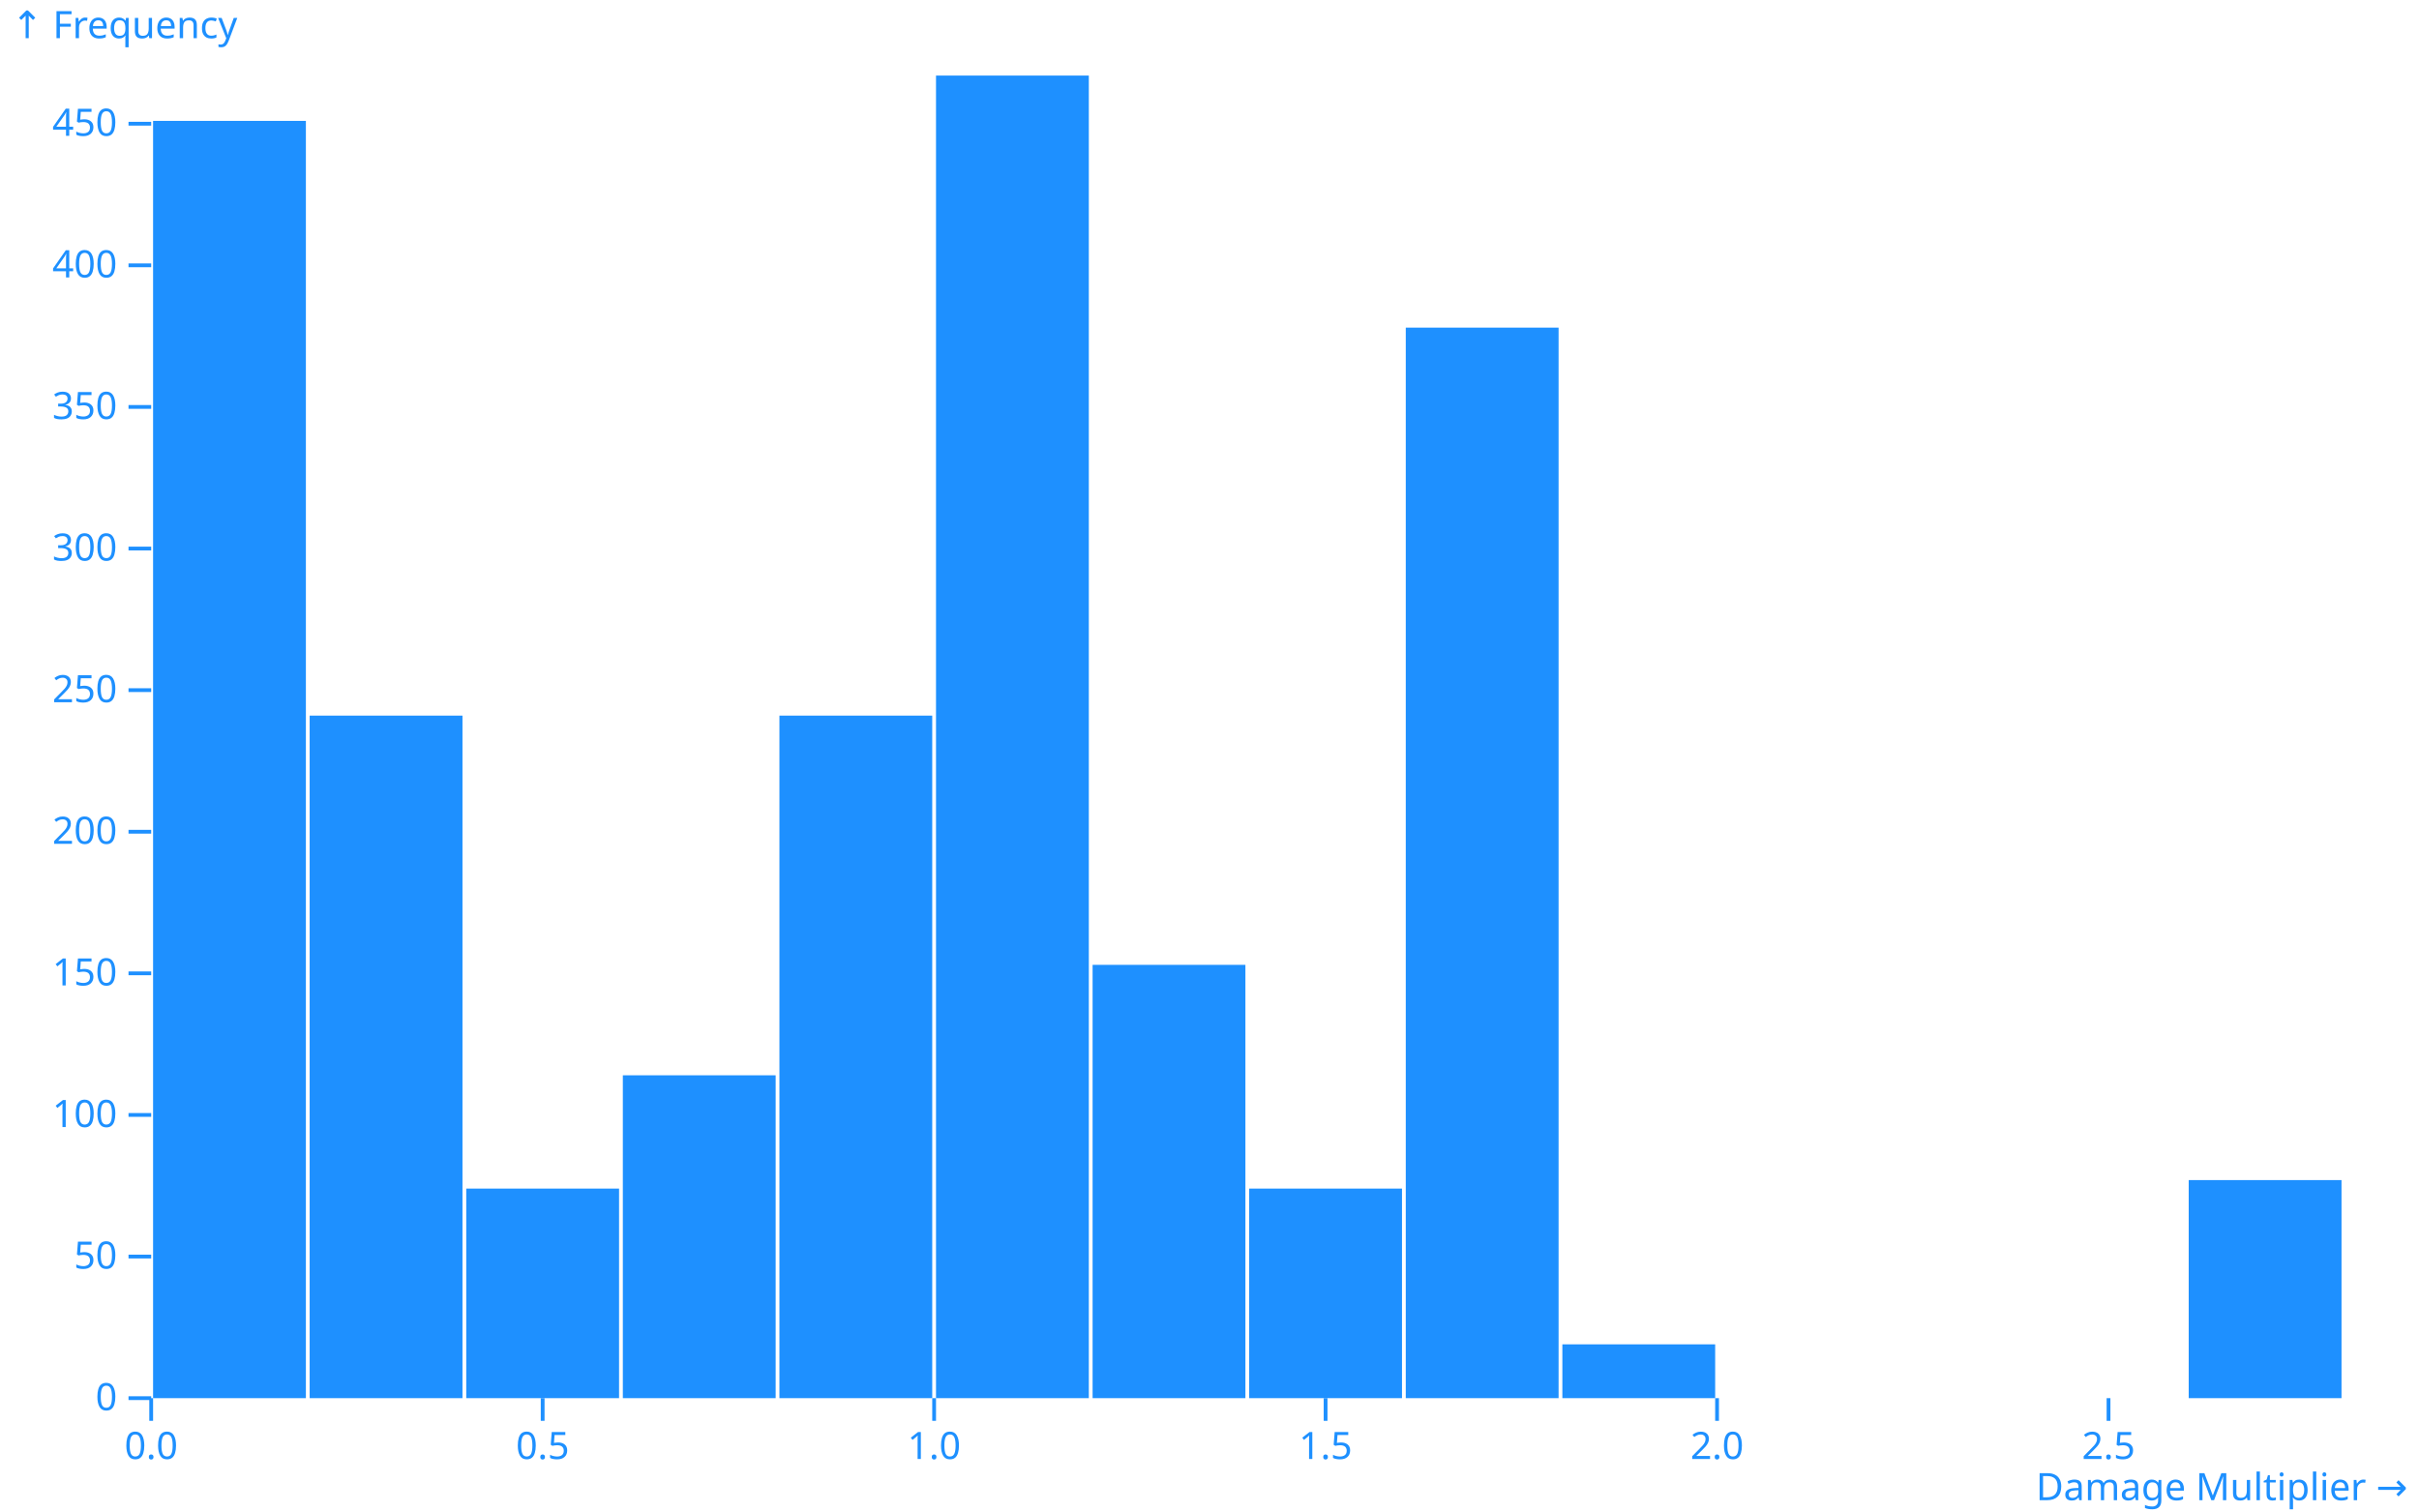
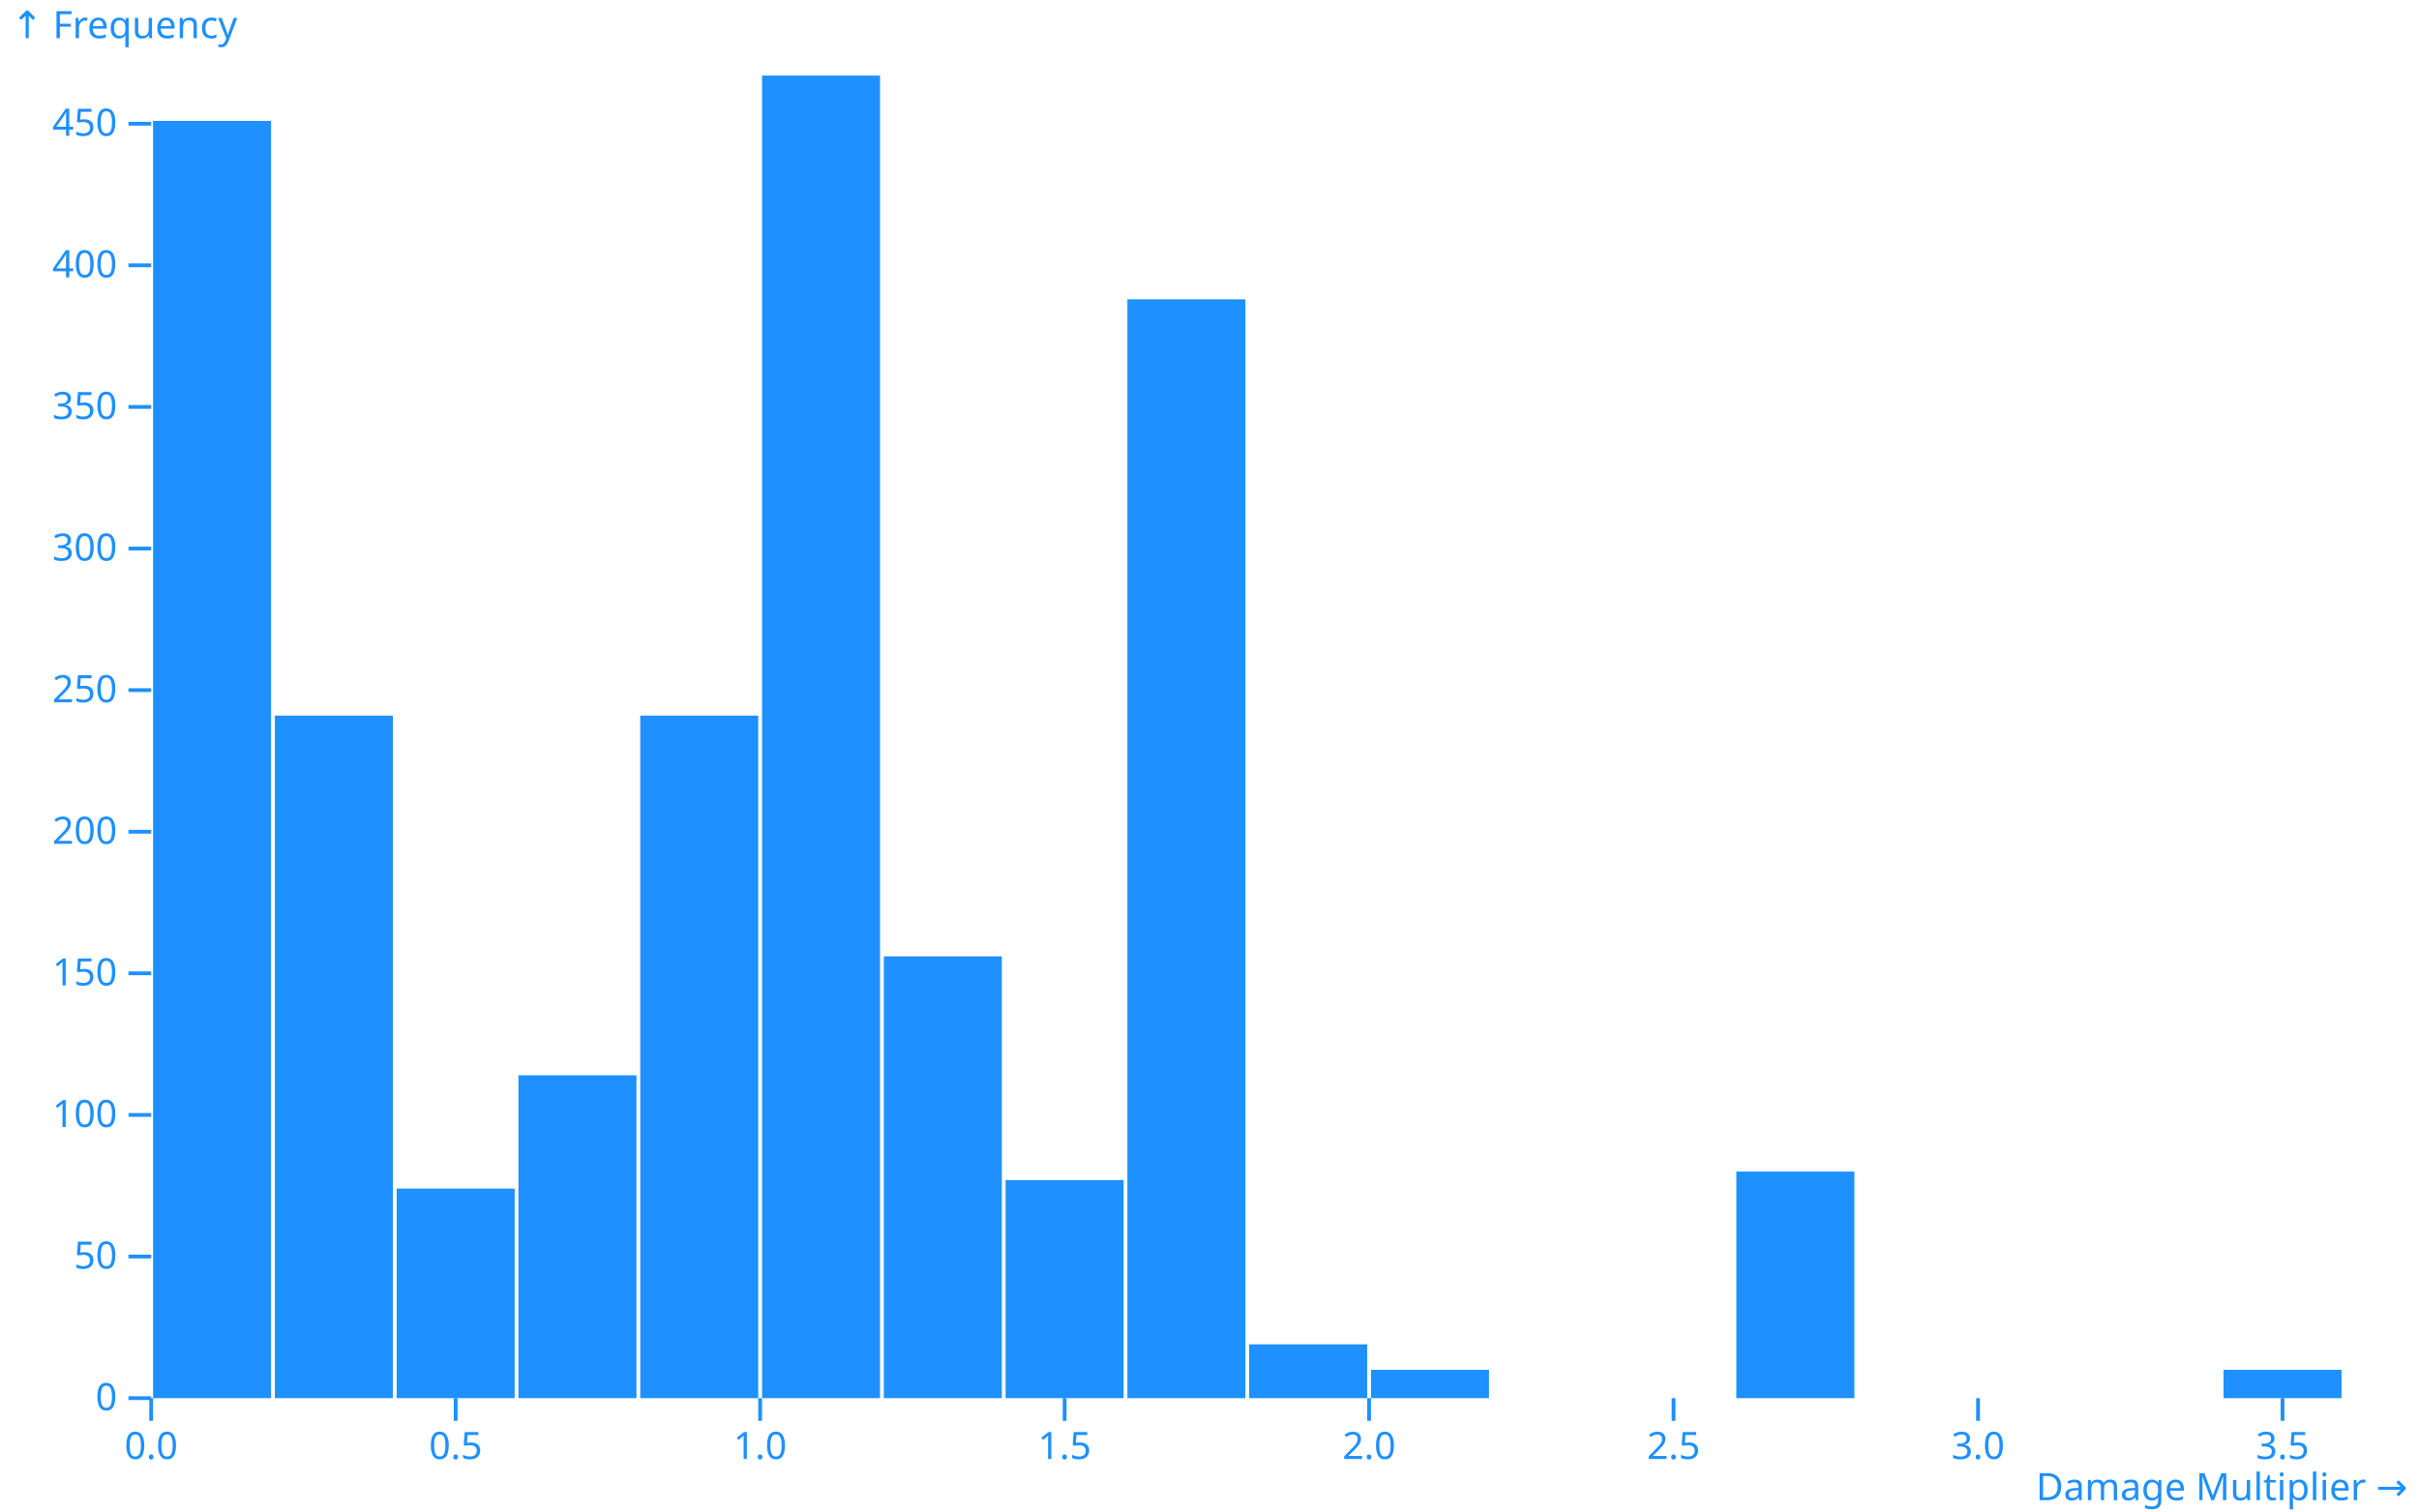
<svg xmlns="http://www.w3.org/2000/svg" class="plot-d6a7b5" fill="currentColor" font-family="system-ui, sans-serif" font-size="10" text-anchor="middle" width="640" height="400" viewBox="0 0 640 400" color="#1e90ff">
  <style>:where(.plot-d6a7b5){--plot-background: white;display:block;height:intrinsic;max-width:100%}:where(.plot-d6a7b5 text),:where(.plot-d6a7b5 tspan){white-space:pre}</style>
  <g aria-label="y-axis tick" fill="none" stroke="currentColor">
    <path transform="translate(40,370)" d="M0,0L-6,0" />
    <path transform="translate(40,332.5268)" d="M0,0L-6,0" />
    <path transform="translate(40,295.0535)" d="M0,0L-6,0" />
    <path transform="translate(40,257.5803)" d="M0,0L-6,0" />
    <path transform="translate(40,220.1071)" d="M0,0L-6,0" />
    <path transform="translate(40,182.6338)" d="M0,0L-6,0" />
    <path transform="translate(40,145.1606)" d="M0,0L-6,0" />
    <path transform="translate(40,107.6874)" d="M0,0L-6,0" />
    <path transform="translate(40,70.21413)" d="M0,0L-6,0" />
    <path transform="translate(40,32.7409)" d="M0,0L-6,0" />
  </g>
  <g aria-label="y-axis tick label" text-anchor="end" font-variant="tabular-nums">
    <text y=".32em" transform="translate(-9,0) translate(40,370)">0</text>
    <text y=".32em" transform="translate(-9,0) translate(40,332.5268)">50</text>
    <text y=".32em" transform="translate(-9,0) translate(40,295.0535)">100</text>
    <text y=".32em" transform="translate(-9,0) translate(40,257.5803)">150</text>
    <text y=".32em" transform="translate(-9,0) translate(40,220.1071)">200</text>
    <text y=".32em" transform="translate(-9,0) translate(40,182.6338)">250</text>
    <text y=".32em" transform="translate(-9,0) translate(40,145.1606)">300</text>
    <text y=".32em" transform="translate(-9,0) translate(40,107.6874)">350</text>
    <text y=".32em" transform="translate(-9,0) translate(40,70.21413)">400</text>
    <text y=".32em" transform="translate(-9,0) translate(40,32.7409)">450</text>
  </g>
  <g aria-label="y-axis label" text-anchor="start">
    <text y=".71em" transform="translate(-37,-17) translate(40,20)">↑ Frequency</text>
  </g>
  <g aria-label="x-axis tick" fill="none" stroke="currentColor">
    <path transform="translate(40,370)" d="M0,0L0,6" />
-     <path transform="translate(143.5714,370)" d="M0,0L0,6" />
-     <path transform="translate(247.1429,370)" d="M0,0L0,6" />
-     <path transform="translate(350.7143,370)" d="M0,0L0,6" />
-     <path transform="translate(454.2857,370)" d="M0,0L0,6" />
-     <path transform="translate(557.8571,370)" d="M0,0L0,6" />
+     <path transform="translate(120.5556,370)" d="M0,0L0,6" />
+     <path transform="translate(201.1111,370)" d="M0,0L0,6" />
+     <path transform="translate(281.6667,370)" d="M0,0L0,6" />
+     <path transform="translate(362.2222,370)" d="M0,0L0,6" />
+     <path transform="translate(442.7778,370)" d="M0,0L0,6" />
+     <path transform="translate(523.3333,370)" d="M0,0L0,6" />
+     <path transform="translate(603.8889,370)" d="M0,0L0,6" />
  </g>
  <g aria-label="x-axis tick label" font-variant="tabular-nums">
    <text y=".71em" transform="translate(0,9) translate(40,370)">0.0</text>
-     <text y=".71em" transform="translate(0,9) translate(143.5714,370)">0.5</text>
-     <text y=".71em" transform="translate(0,9) translate(247.1429,370)">1.0</text>
-     <text y=".71em" transform="translate(0,9) translate(350.7143,370)">1.5</text>
-     <text y=".71em" transform="translate(0,9) translate(454.2857,370)">2.0</text>
-     <text y=".71em" transform="translate(0,9) translate(557.8571,370)">2.5</text>
+     <text y=".71em" transform="translate(0,9) translate(120.5556,370)">0.5</text>
+     <text y=".71em" transform="translate(0,9) translate(201.1111,370)">1.0</text>
+     <text y=".71em" transform="translate(0,9) translate(281.6667,370)">1.5</text>
+     <text y=".71em" transform="translate(0,9) translate(362.2222,370)">2.0</text>
+     <text y=".71em" transform="translate(0,9) translate(442.7778,370)">2.5</text>
+     <text y=".71em" transform="translate(0,9) translate(523.3333,370)">3.0</text>
+     <text y=".71em" transform="translate(0,9) translate(603.8889,370)">3.5</text>
  </g>
  <g aria-label="x-axis label" text-anchor="end">
    <text transform="translate(17,27) translate(620,370)">Damage Multiplier →</text>
  </g>
  <g aria-label="rect">
-     <rect x="40.5" y="31.991" width="40.429" height="338.009" />
-     <rect x="81.929" y="189.379" width="40.429" height="180.621" />
-     <rect x="123.357" y="314.54" width="40.429" height="55.46" />
-     <rect x="164.786" y="284.561" width="40.429" height="85.439" />
-     <rect x="206.214" y="189.379" width="40.429" height="180.621" />
-     <rect x="247.643" y="20" width="40.429" height="350" />
-     <rect x="289.071" y="255.332" width="40.429" height="114.668" />
-     <rect x="330.5" y="314.54" width="40.429" height="55.46" />
-     <rect x="371.929" y="86.702" width="40.429" height="283.298" />
-     <rect x="413.357" y="355.76" width="40.429" height="14.24" />
-     <rect x="579.071" y="312.291" width="40.429" height="57.709" />
+     <rect x="40.5" y="31.991" width="31.222" height="338.009" />
+     <rect x="72.722" y="189.379" width="31.222" height="180.621" />
+     <rect x="104.944" y="314.54" width="31.222" height="55.46" />
+     <rect x="137.167" y="284.561" width="31.222" height="85.439" />
+     <rect x="169.389" y="189.379" width="31.222" height="180.621" />
+     <rect x="201.611" y="20" width="31.222" height="350" />
+     <rect x="233.833" y="253.084" width="31.222" height="116.916" />
+     <rect x="266.056" y="312.291" width="31.222" height="57.709" />
+     <rect x="298.278" y="79.208" width="31.222" height="290.792" />
+     <rect x="330.5" y="355.76" width="31.222" height="14.24" />
+     <rect x="362.722" y="362.505" width="31.222" height="7.495" />
+     <rect x="459.389" y="310.043" width="31.222" height="59.957" />
+     <rect x="588.278" y="362.505" width="31.222" height="7.495" />
  </g>
</svg>
